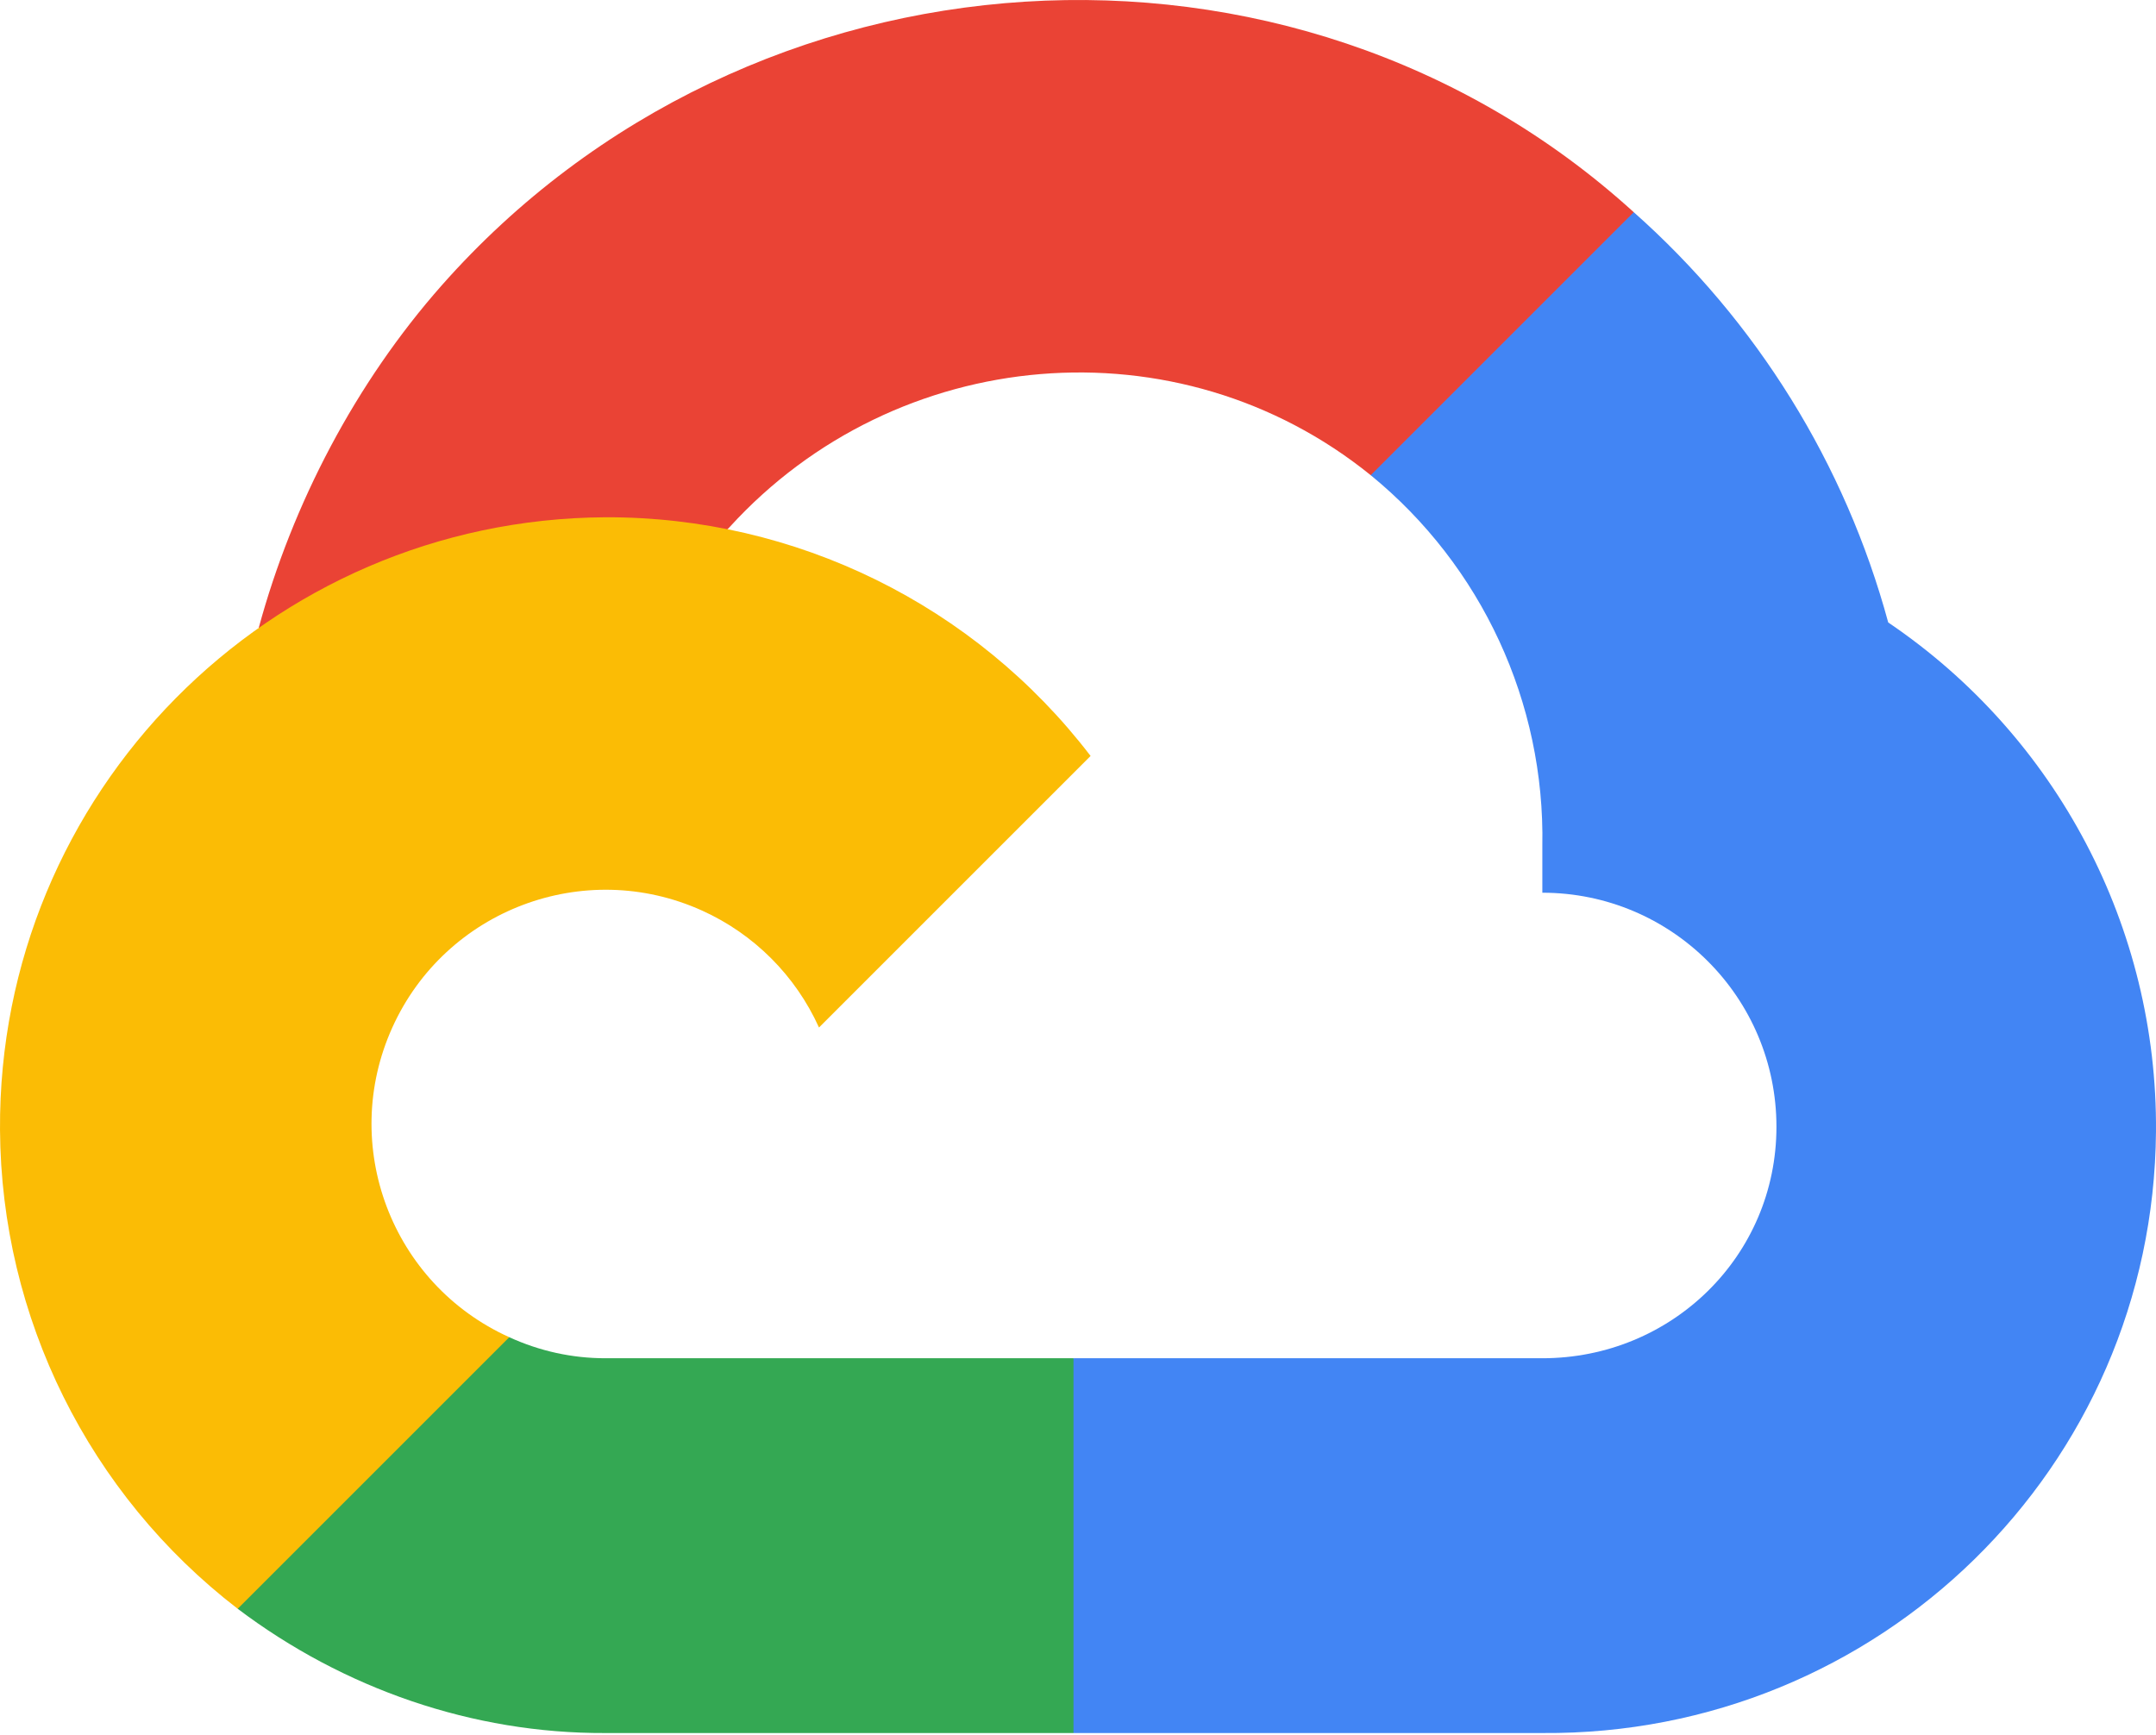
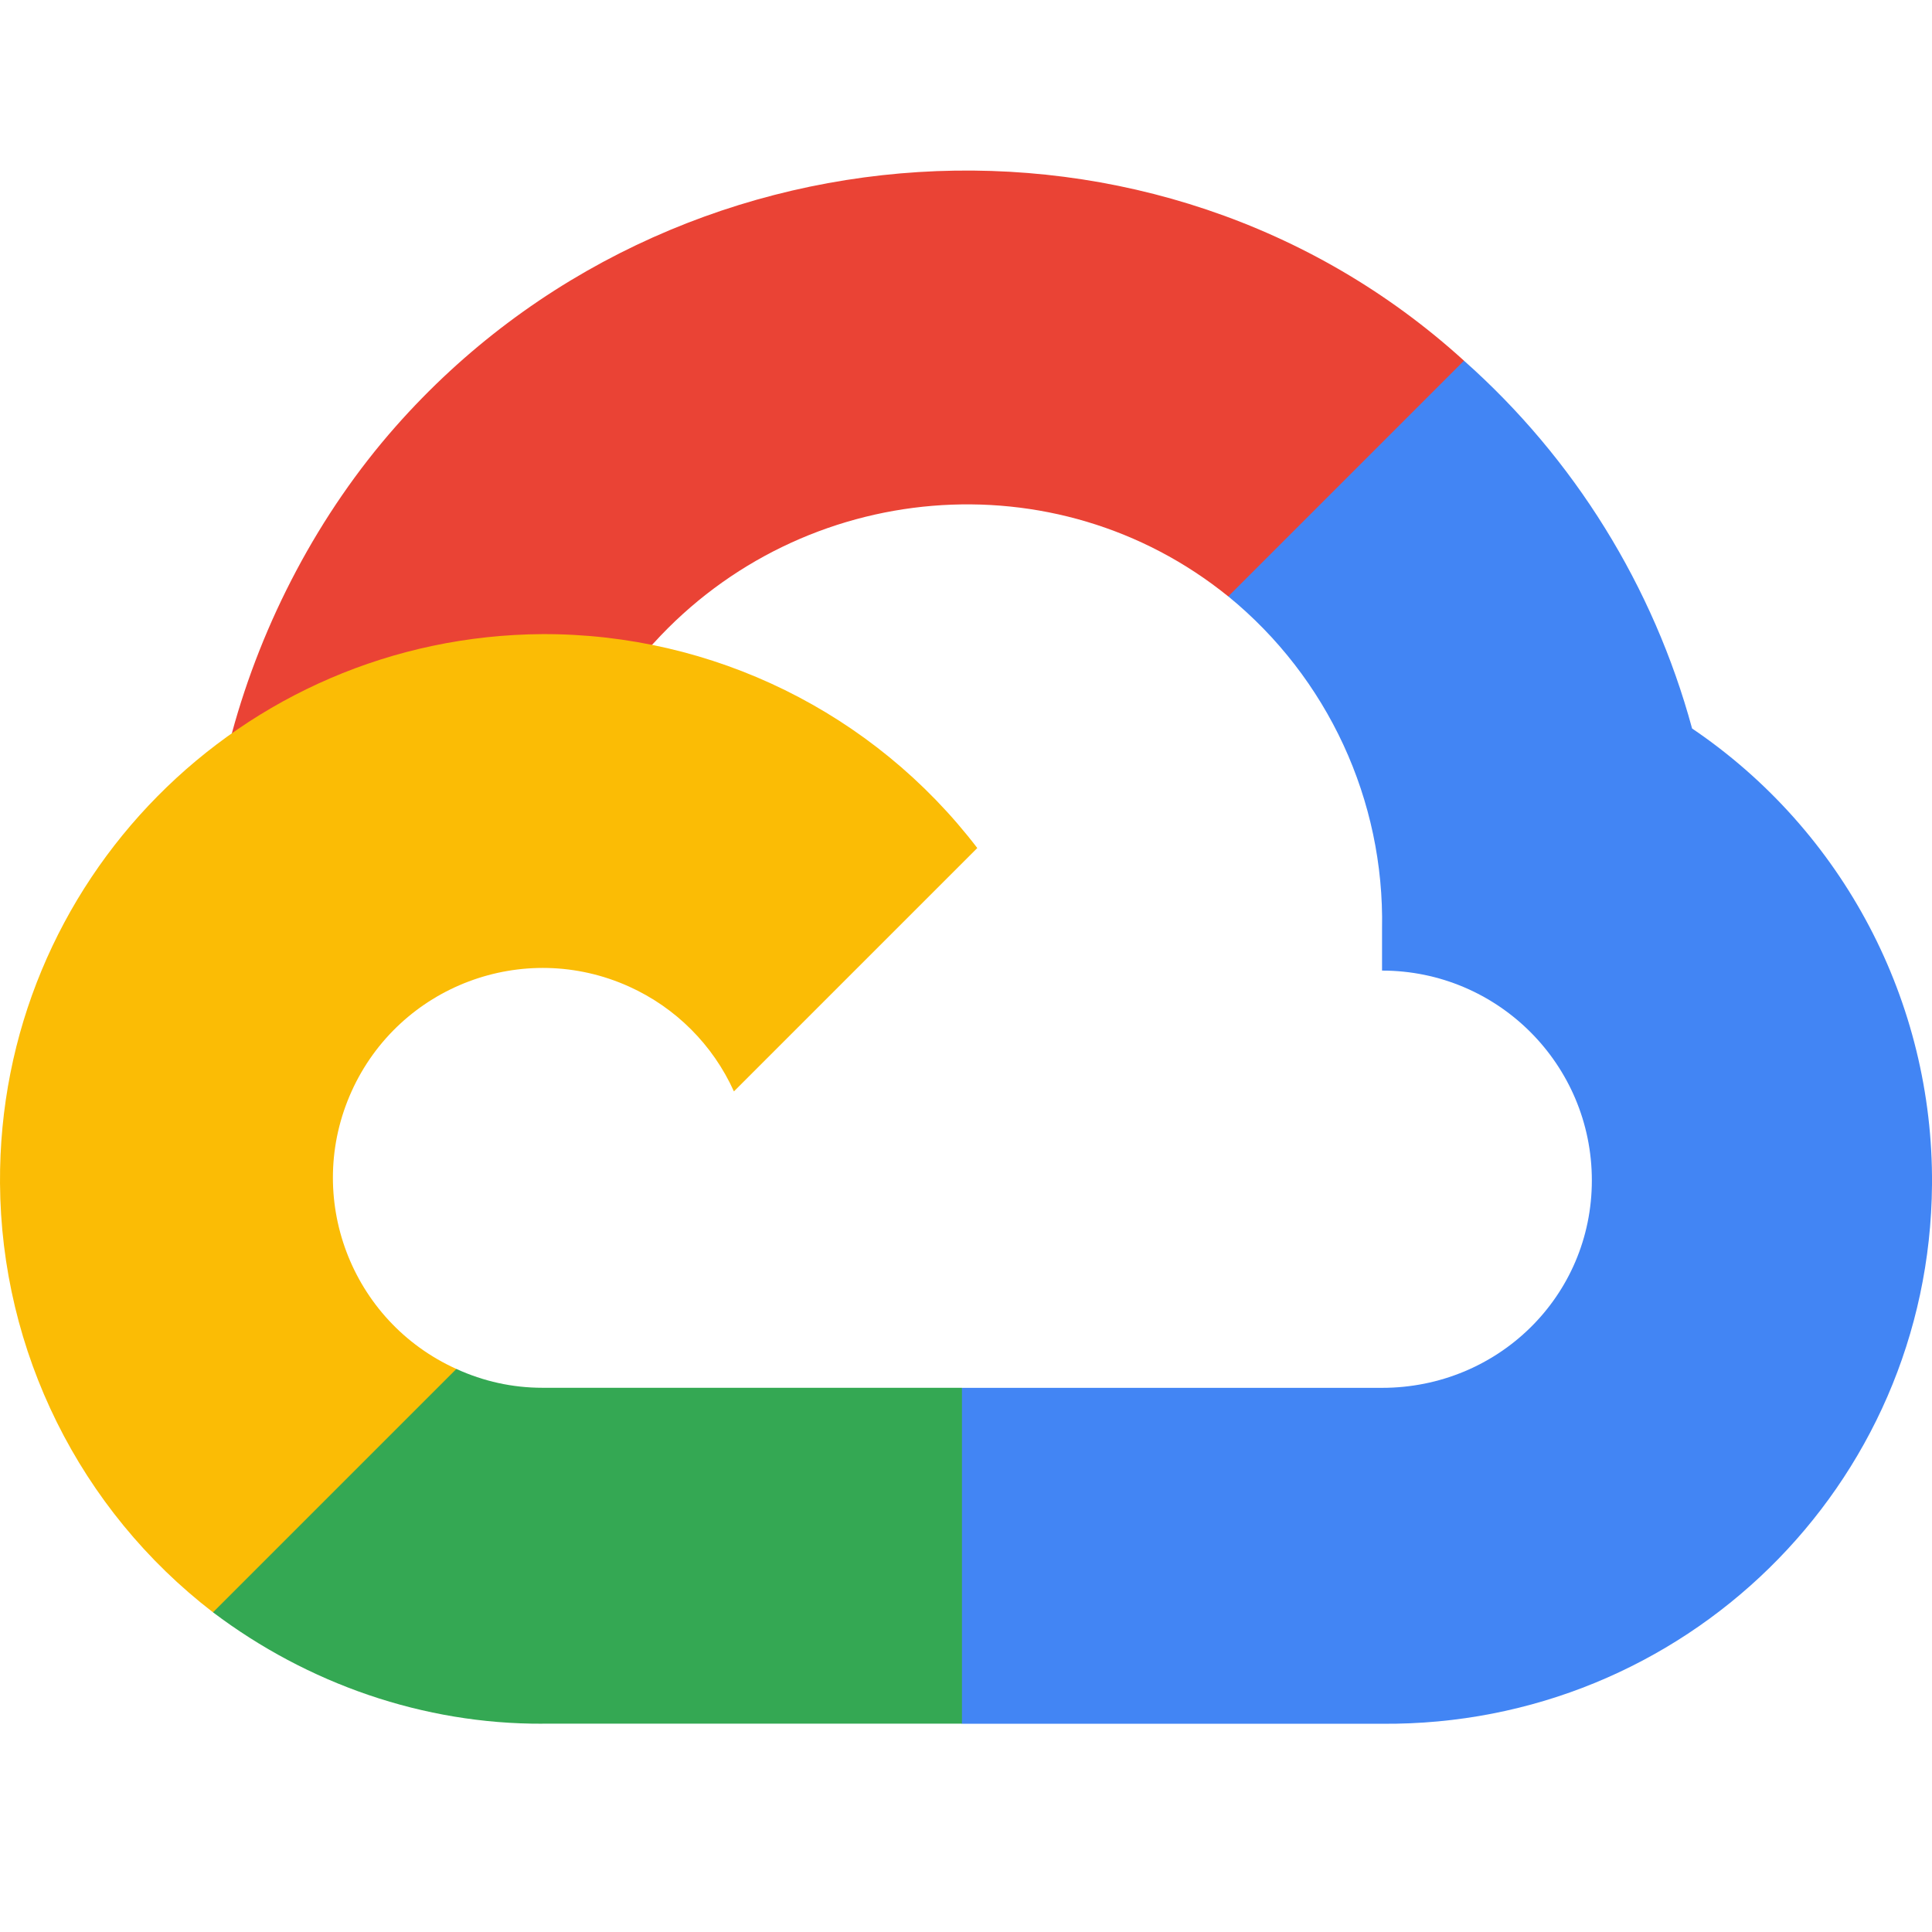
- <svg xmlns="http://www.w3.org/2000/svg" height="206" preserveAspectRatio="xMidYMid" viewBox="0 0 256 206" width="256">
-   <path d="m170.252 56.819 22.253-22.253 1.483-9.37c-40.551-36.873-105.012-32.692-141.567 8.724-10.154 11.503-17.687 25.844-21.704 40.653l7.97-1.123 44.505-7.339 3.436-3.514c19.797-21.742 53.27-24.667 76.128-6.168z" fill="#ea4335" />
-   <path d="m224.205 73.918c-5.115-18.836-15.616-35.769-30.217-48.722l-31.232 31.232c13.188 10.776 20.701 27.01 20.379 44.037v5.544c15.351 0 27.797 12.445 27.797 27.796 0 15.352-12.446 27.485-27.797 27.485h-55.671l-5.466 5.934v33.34l5.466 5.231h55.671c39.93.311 72.552-31.494 72.863-71.424.188-24.203-11.745-46.893-31.793-60.453" fill="#4285f4" />
-   <path d="m71.87 205.796h55.593v-44.506h-55.593c-3.961-.001-7.797-.852-11.399-2.498l-7.887 2.42-22.409 22.253-1.952 7.574c12.567 9.489 27.9 14.825 43.647 14.757" fill="#34a853" />
-   <path d="m71.87 61.425c-39.931.238-72.107 32.802-71.869 72.732.133 22.298 10.547 43.288 28.222 56.881l32.248-32.247c-13.991-6.321-20.208-22.786-13.887-36.776 6.32-13.99 22.786-20.207 36.775-13.887 6.165 2.785 11.102 7.723 13.887 13.887l32.248-32.247c-13.721-17.937-35.041-28.424-57.624-28.343" fill="#fbbc05" />
+ <svg xmlns="http://www.w3.org/2000/svg" height="32" preserveAspectRatio="xMidYMid" viewBox="0 0 32 32" width="32" version="1.1" id="svg4">
+   <defs id="defs4" />
+   <path d="M 21.281,9.927 24.063,7.146 24.248,5.974 C 19.18,1.365 11.122,1.888 6.553,7.065 5.283,8.503 4.342,10.295 3.84,12.147 l 0.996,-0.14 5.563,-0.917 0.429,-0.439 C 13.303,7.932 17.487,7.566 20.344,9.879 Z" fill="#ea4335" id="path1" style="stroke-width:0.125" />
+   <path d="M 28.026,12.065 C 27.386,9.71 26.074,7.594 24.248,5.974 l -3.904,3.904 c 1.649,1.347 2.588,3.376 2.547,5.505 v 0.693 c 1.919,0 3.475,1.556 3.475,3.475 0,1.919 -1.556,3.436 -3.475,3.436 H 15.933 l -0.683,0.742 v 4.168 l 0.683,0.654 h 6.959 c 4.991,0.039 9.069,-3.937 9.108,-8.928 0.024,-3.025 -1.468,-5.862 -3.974,-7.557" fill="#4285f4" id="path2" style="stroke-width:0.125" />
+   <path d="M 8.984,28.549 H 15.933 V 22.986 H 8.984 c -0.495,-1.25e-4 -0.975,-0.106 -1.425,-0.312 l -0.986,0.302 -2.801,2.782 -0.244,0.947 c 1.571,1.186 3.488,1.853 5.456,1.845" fill="#34a853" id="path3" style="stroke-width:0.125" />
+   <path d="M 8.984,10.503 C 3.992,10.533 -0.03,14.603 1.6398259e-4,19.595 0.017,22.382 1.319,25.006 3.528,26.705 L 7.559,22.674 C 5.81,21.884 5.033,19.826 5.823,18.077 6.613,16.328 8.671,15.551 10.42,16.341 c 0.771,0.348 1.388,0.965 1.736,1.736 l 4.031,-4.031 C 14.472,11.804 11.807,10.493 8.984,10.503" fill="#fbbc05" id="path4" style="stroke-width:0.125" />
</svg>
